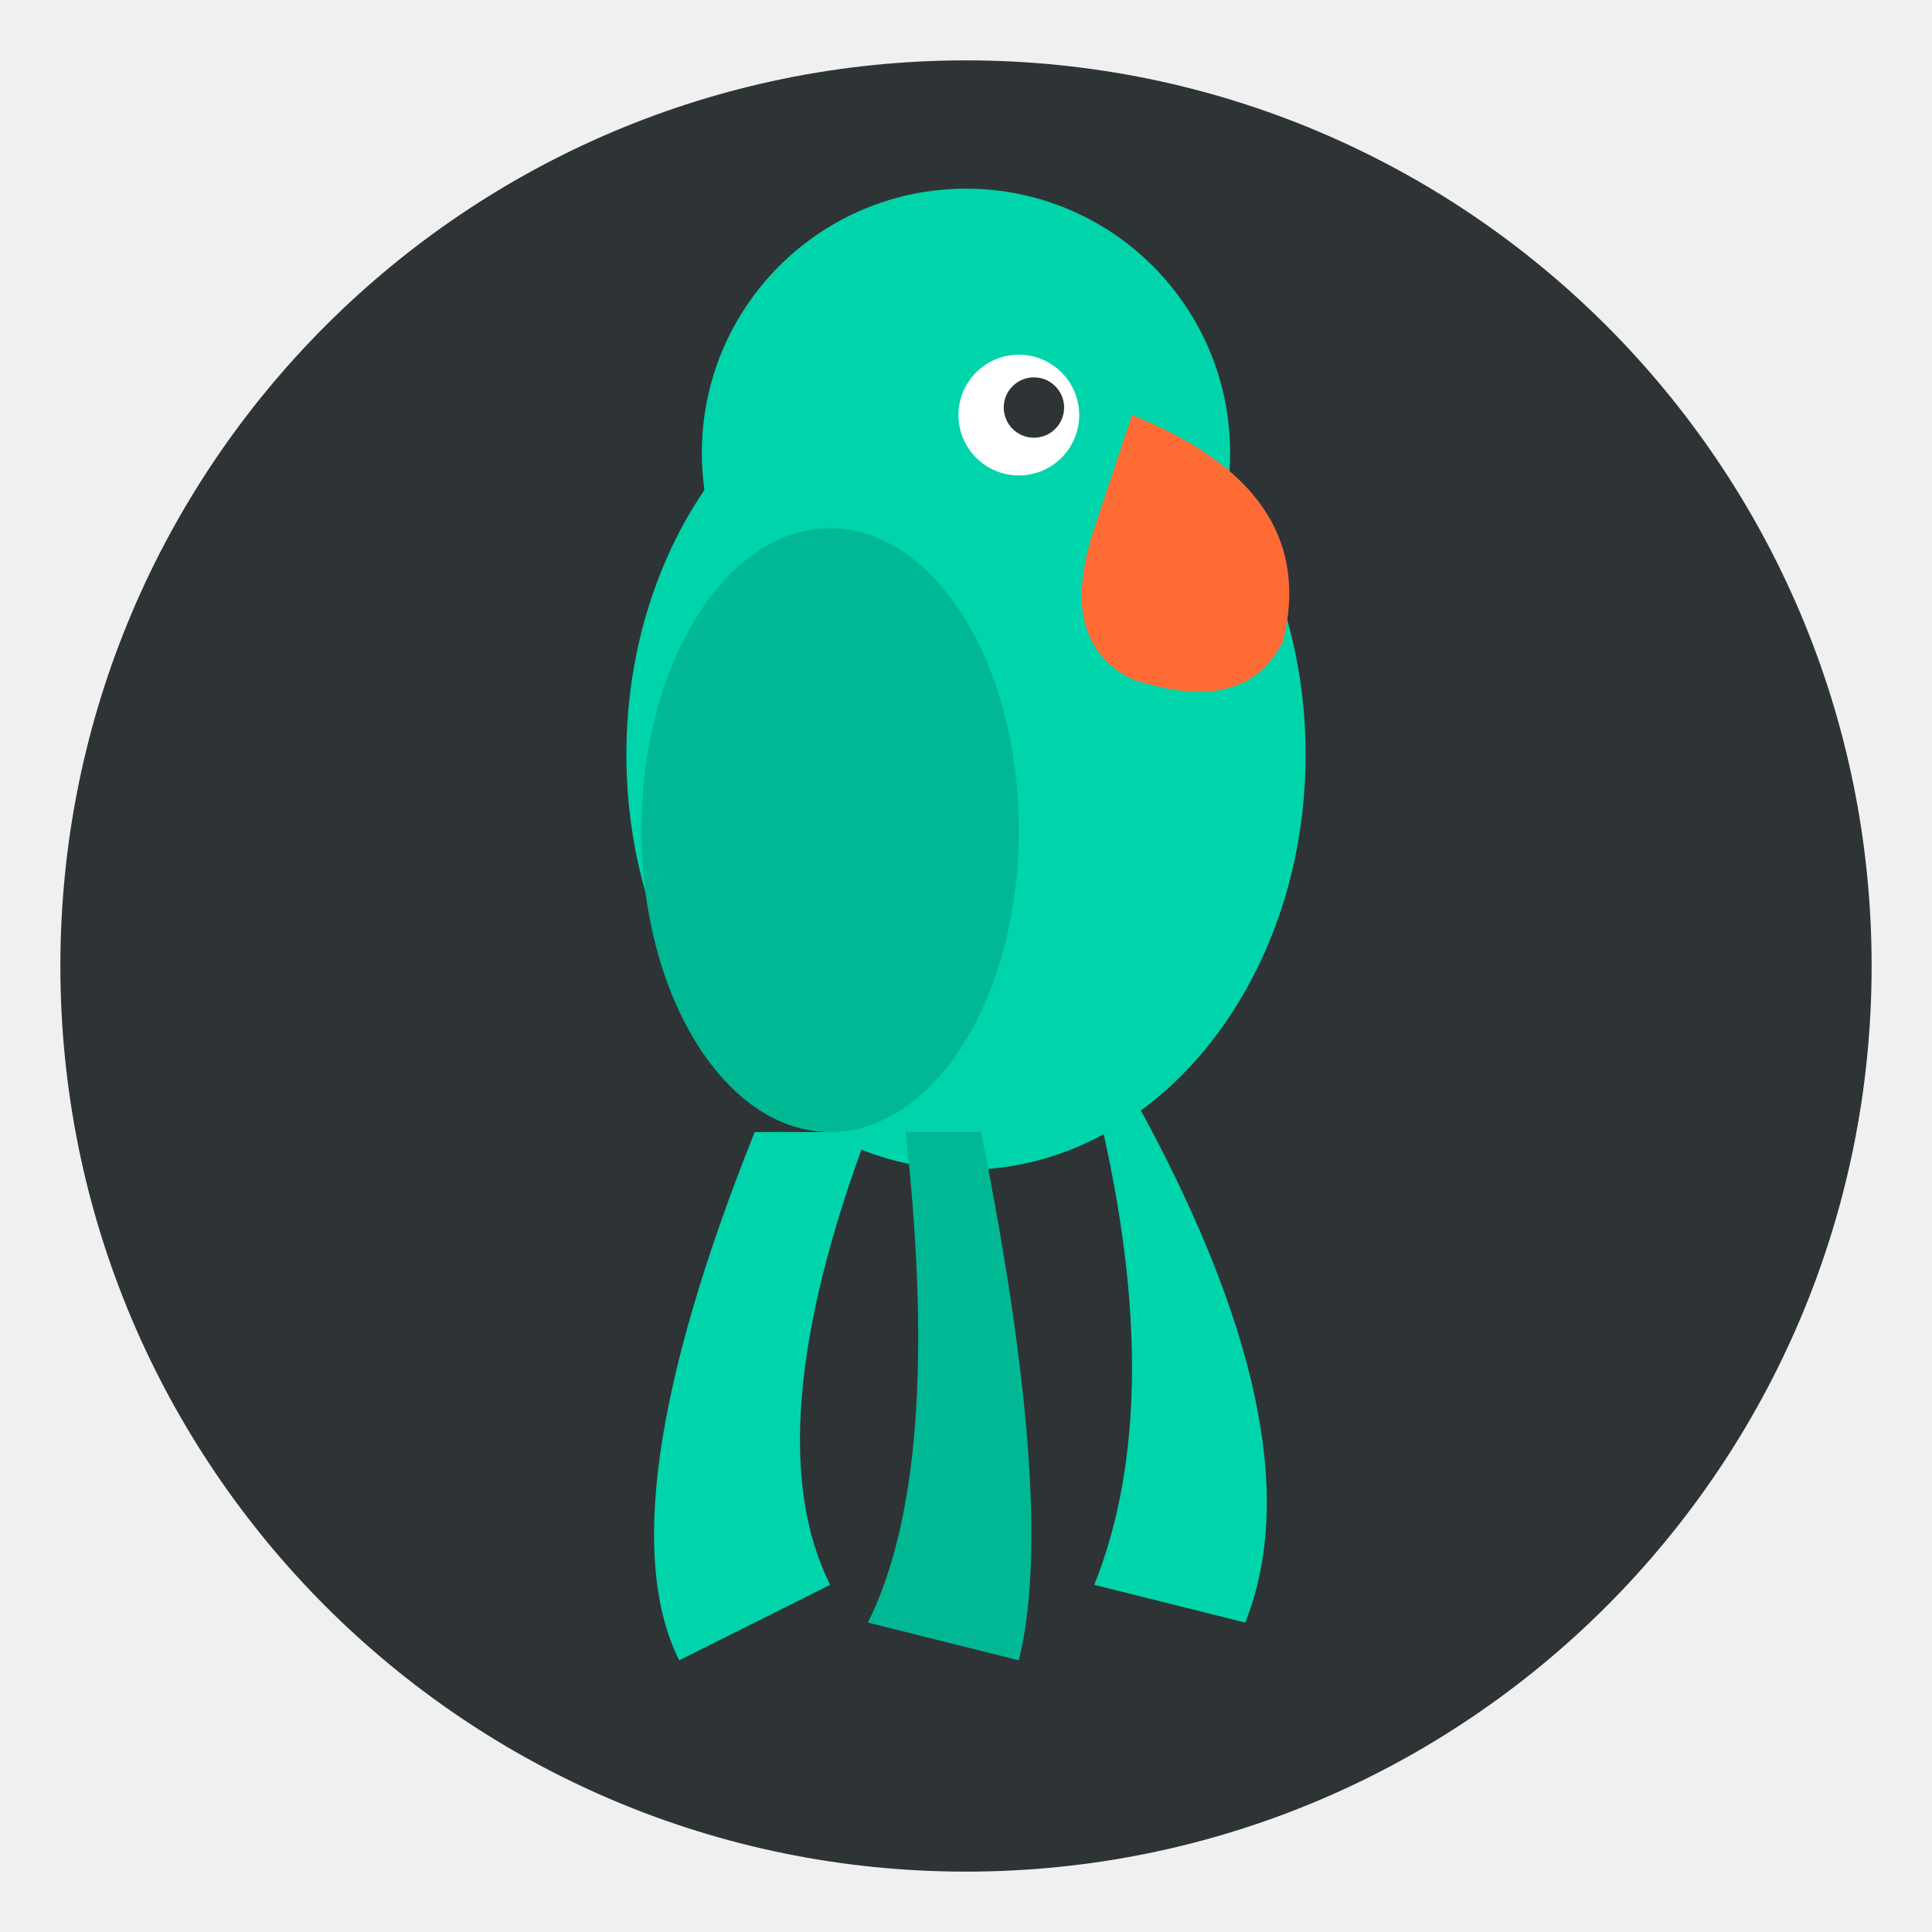
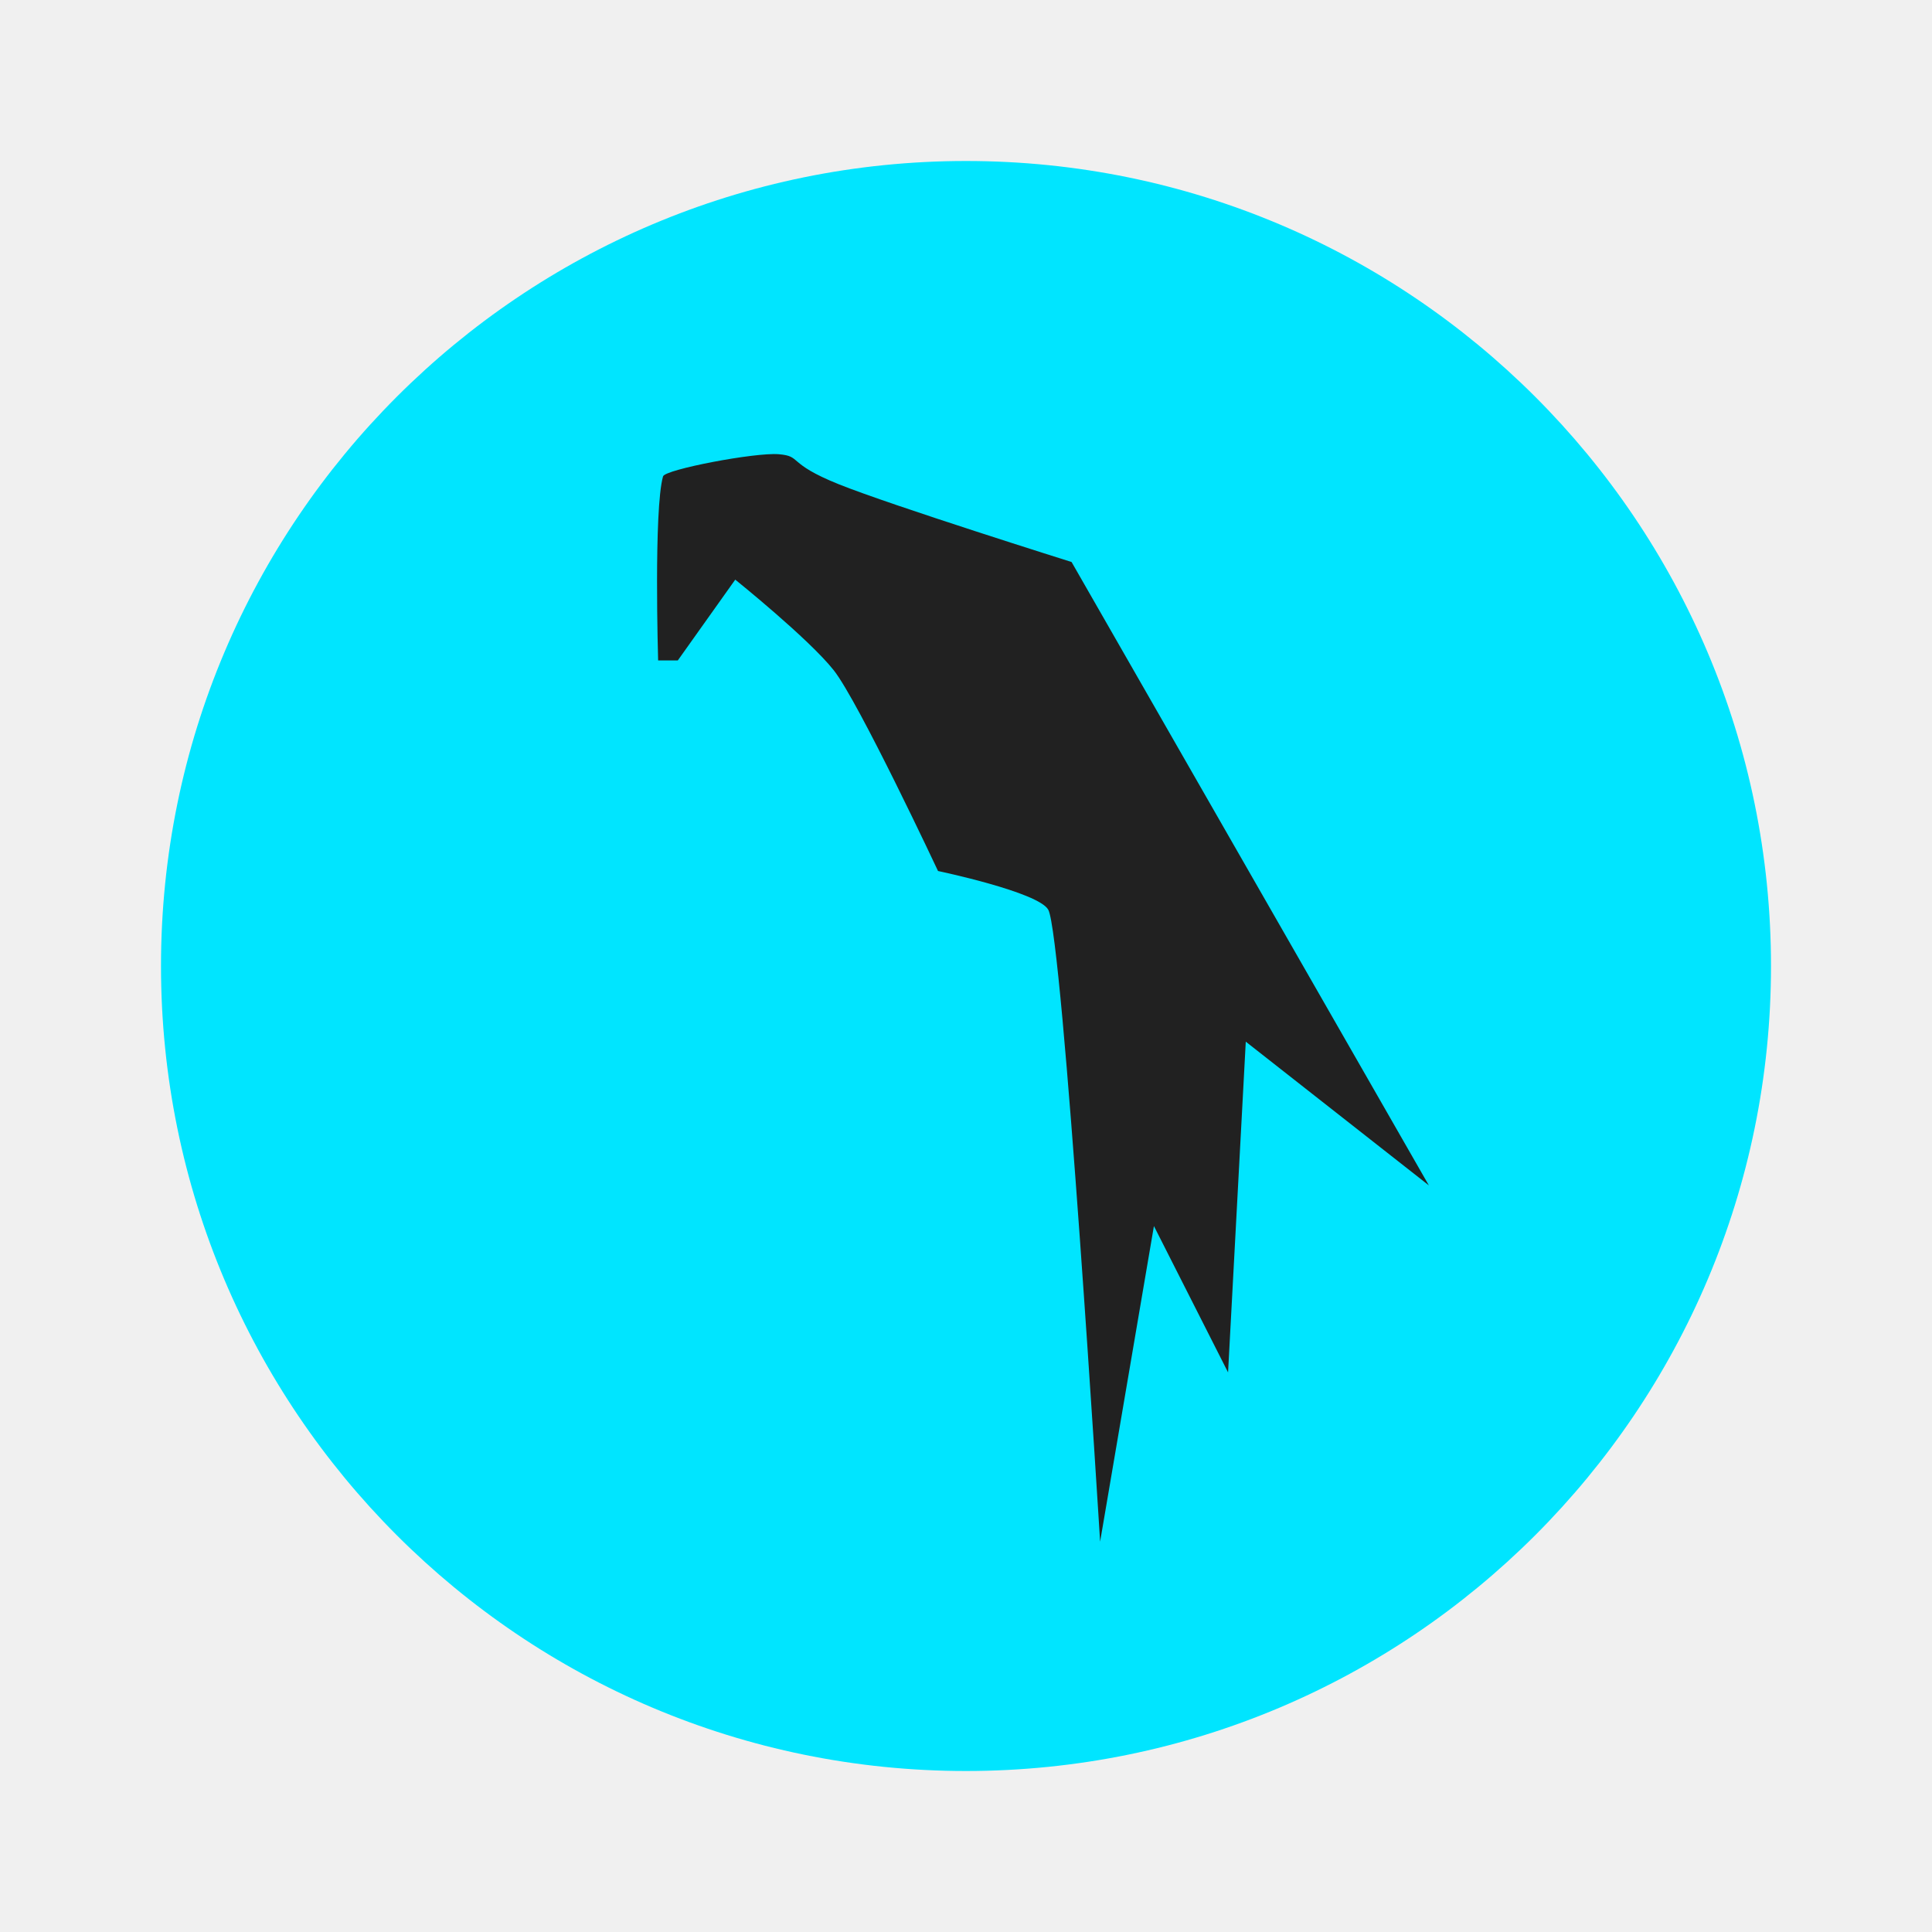
- <svg xmlns="http://www.w3.org/2000/svg" viewBox="0 0 256 256">
-   <circle cx="128" cy="128" r="120" fill="#2E3436" />
-   <g fill="#00D4AA">
-     <ellipse cx="128" cy="100" rx="45" ry="55" />
-     <circle cx="128" cy="60" r="35" />
-     <path d="M150 55 Q175 65 170 85 Q165 95 150 90 Q140 85 145 70 Z" fill="#FF6B35" />
-     <circle cx="135" cy="55" r="8" fill="white" />
-     <circle cx="137" cy="54" r="4" fill="#2E3436" />
-     <ellipse cx="110" cy="110" rx="25" ry="40" fill="#00B894" />
-     <path d="M100 150 Q80 200 90 220 L110 210 Q100 190 115 150 Z" fill="#00D4AA" />
-     <path d="M130 150 Q140 200 135 220 L115 215 Q125 195 120 150 Z" fill="#00B894" />
-     <path d="M150 145 Q175 190 165 215 L145 210 Q155 185 145 145 Z" fill="#00D4AA" />
-   </g>
+ <svg xmlns="http://www.w3.org/2000/svg" x="0px" y="0px" width="100" height="100" viewBox="0 0 48 48">
+   <circle cx="24" cy="24" r="20" fill="#00e5ff" />
+   <path fill="#212121" d="M16.84,16.408h-0.489c0,0-0.112-3.752,0.122-4.573c0.049-0.171,2.287-0.599,2.874-0.55 c0.587,0.049,0.183,0.22,1.492,0.746c1.308,0.526,5.784,1.932,5.784,1.932L35.5,29.451l-4.549-3.571l-0.44,8.217l-1.842-3.636 l-1.337,7.842c0,0-0.927-15.052-1.288-15.701c-0.245-0.44-2.739-0.962-2.739-0.962s-1.973-4.207-2.592-4.989 c-0.62-0.783-2.446-2.25-2.446-2.25L16.84,16.408z" />
</svg>
